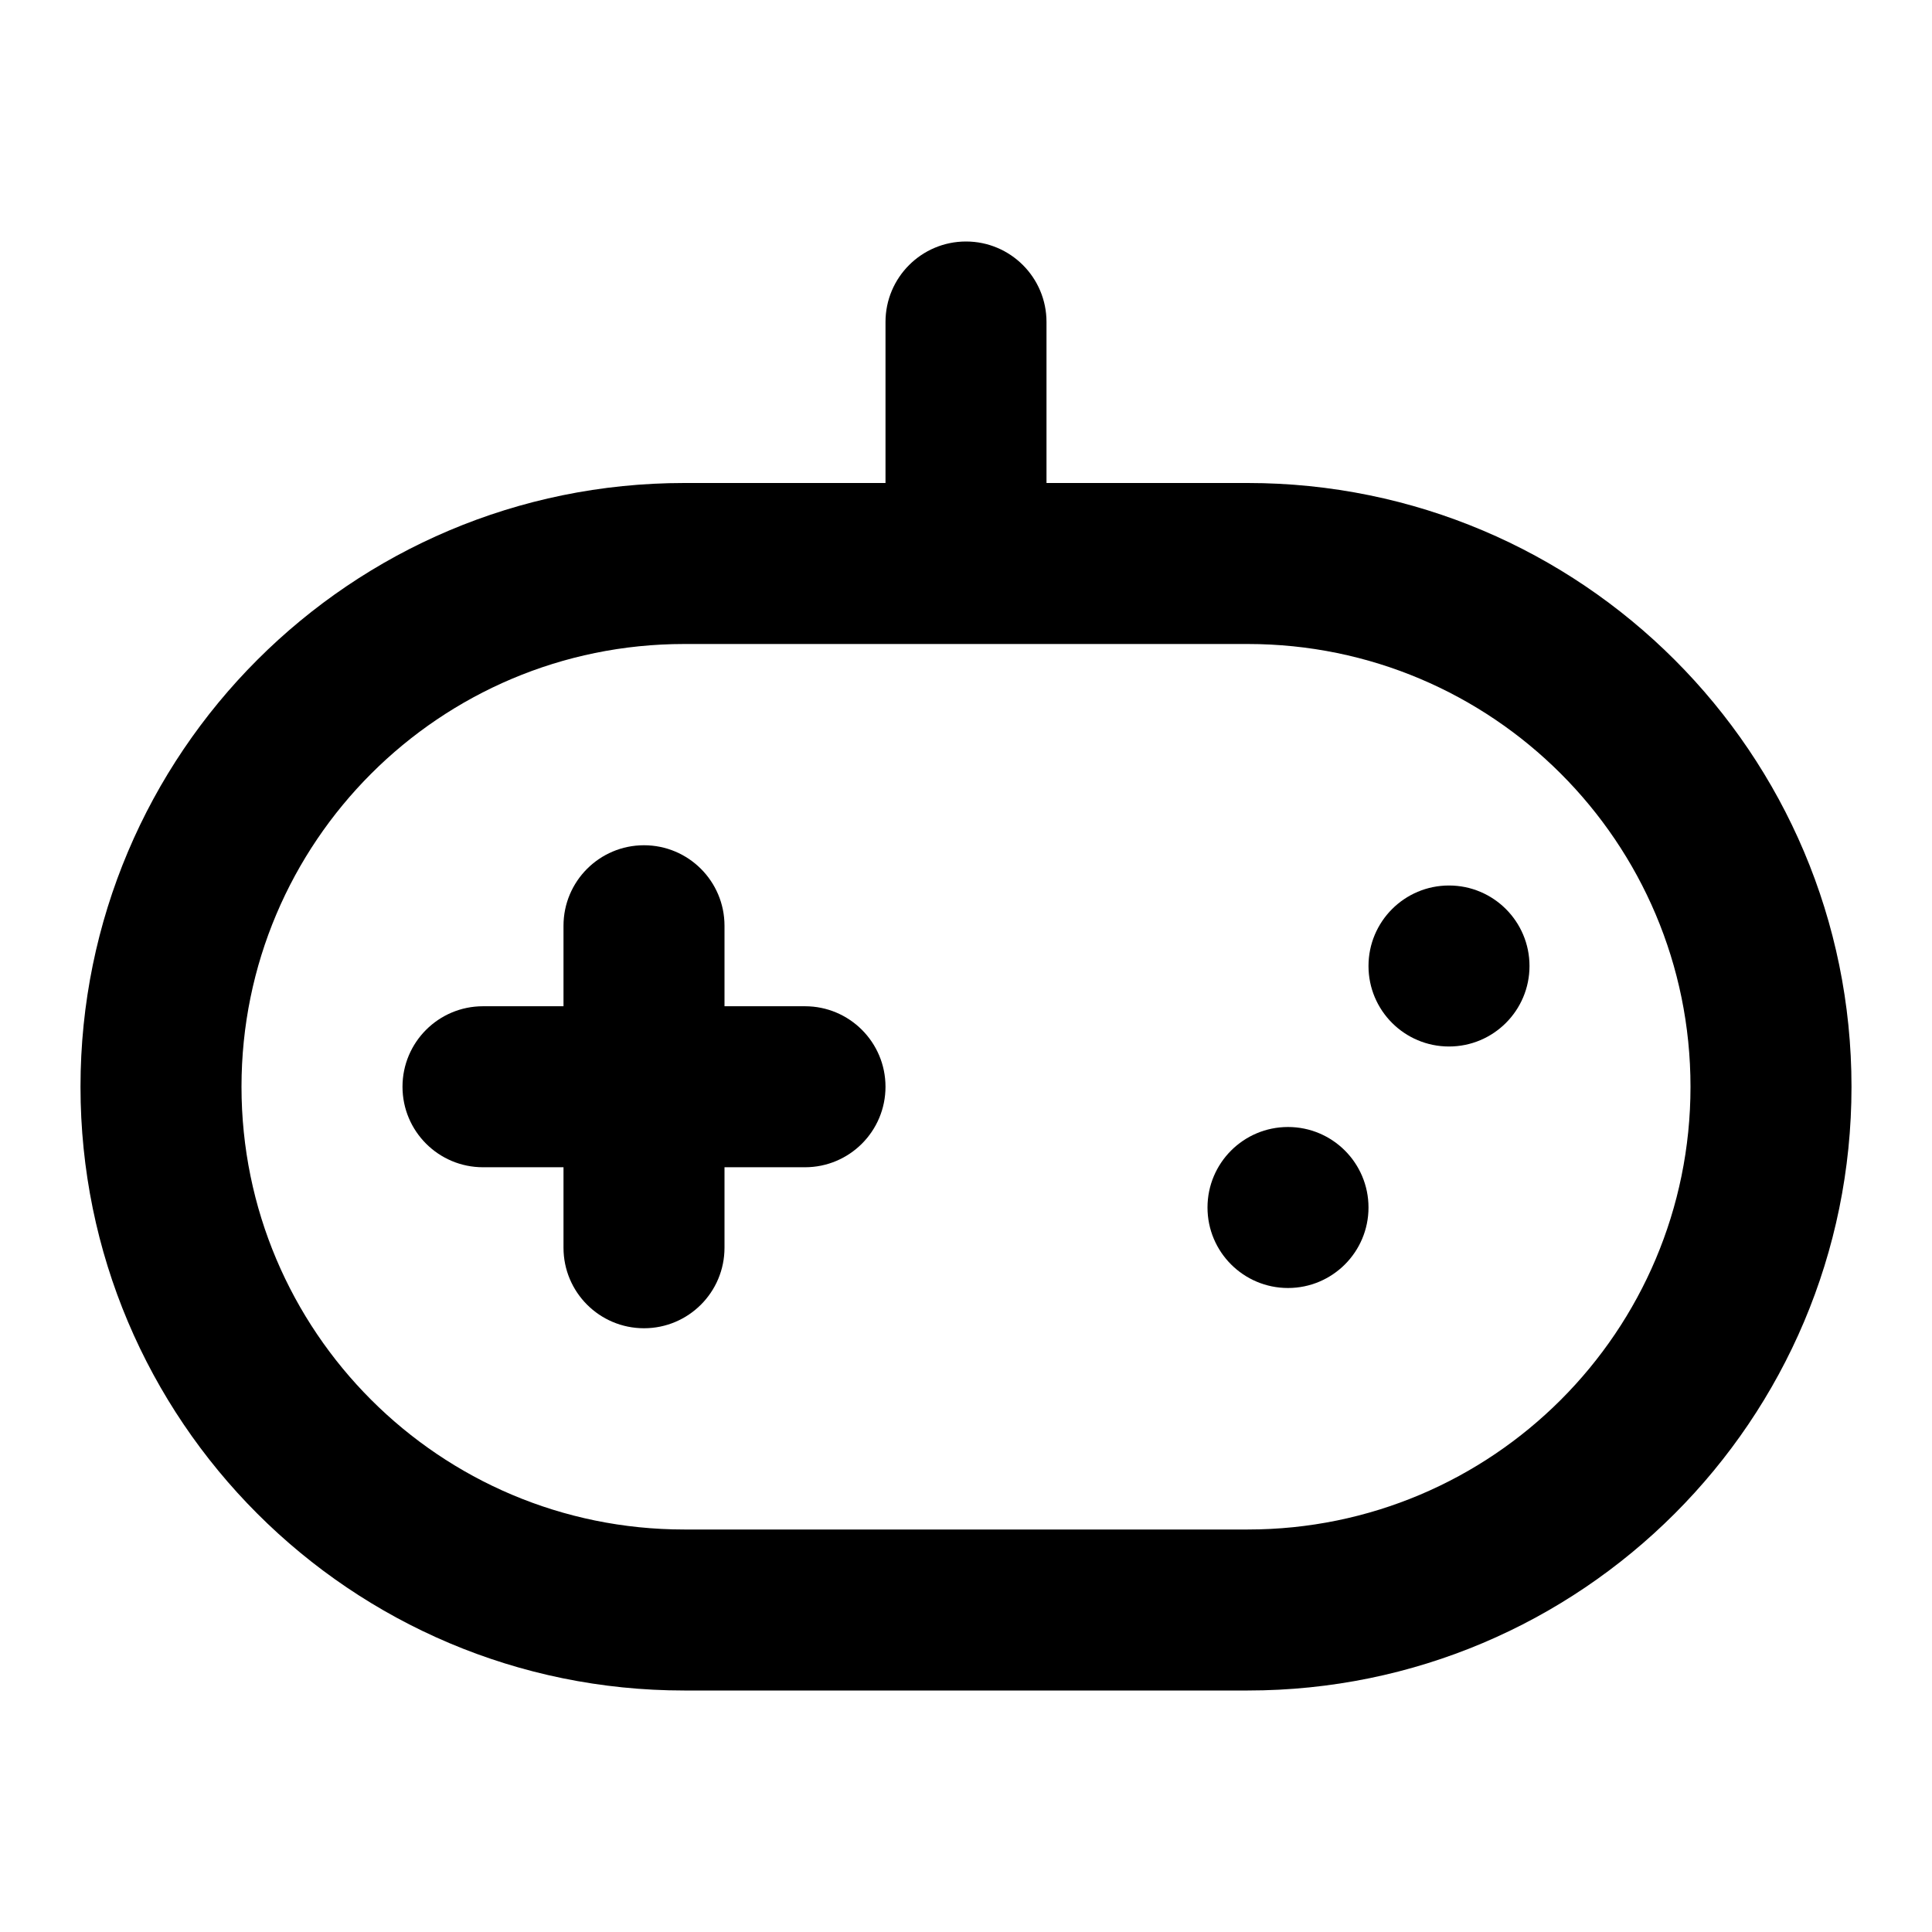
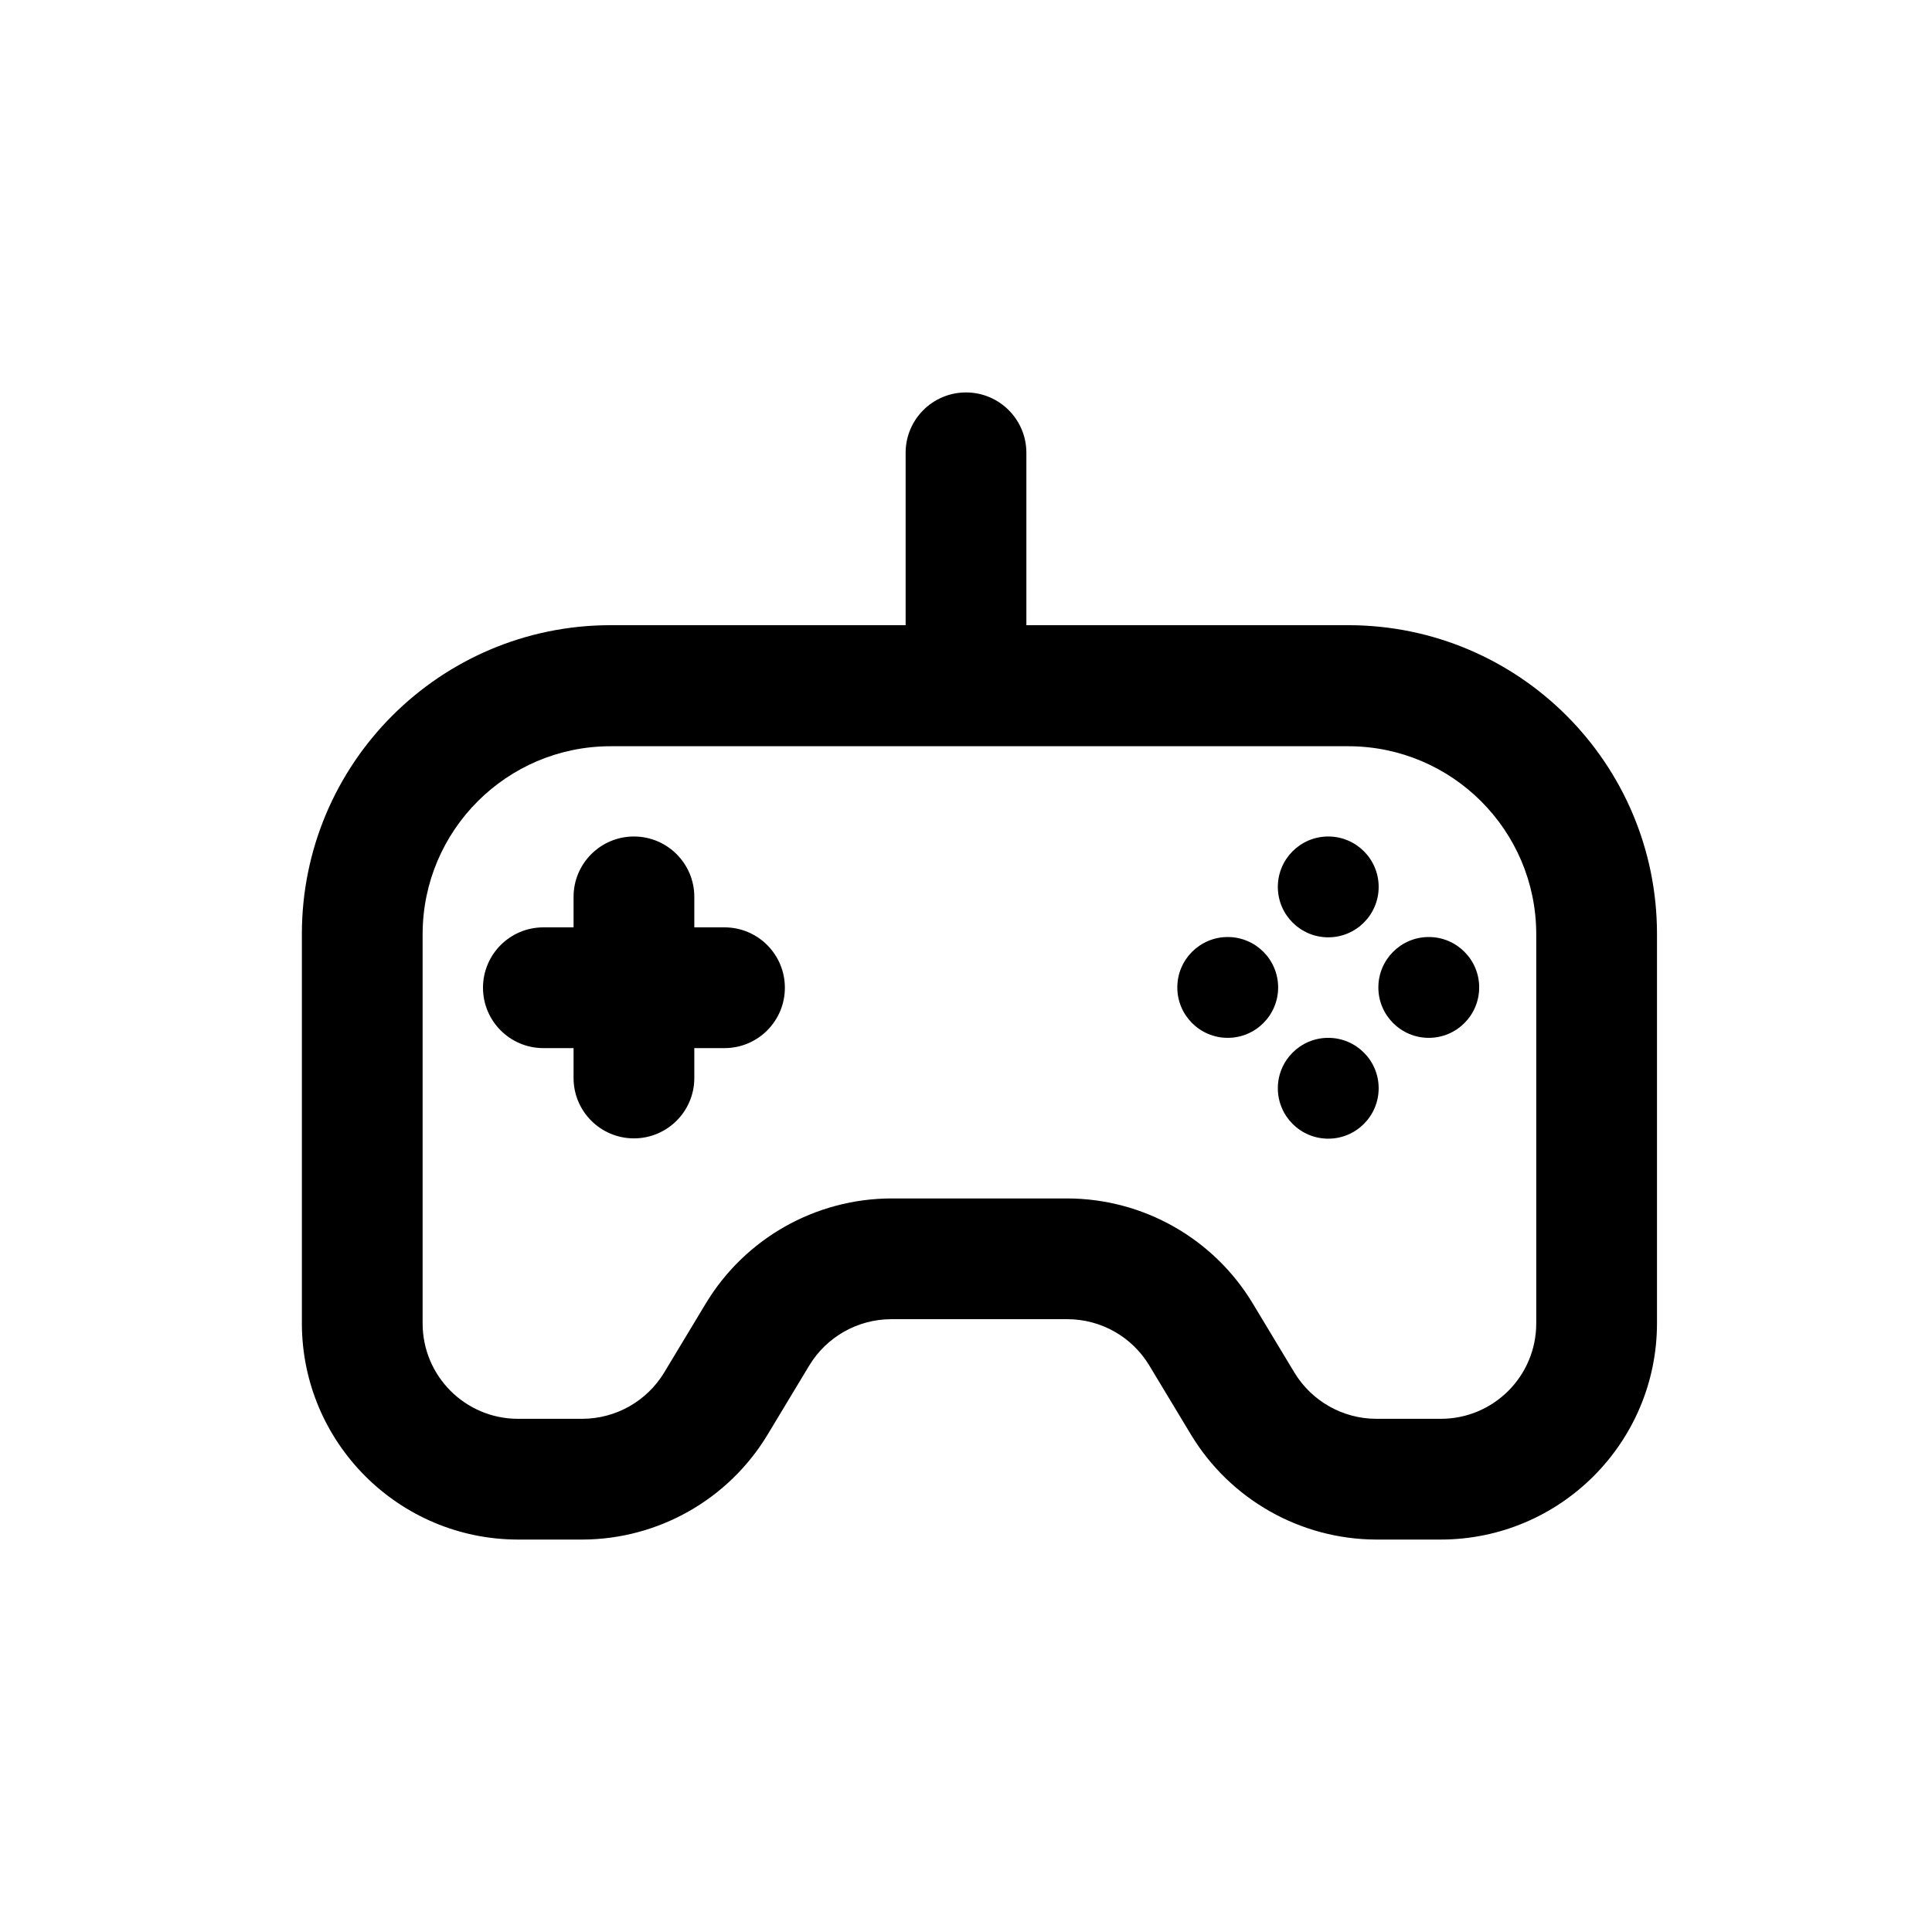
- <svg xmlns="http://www.w3.org/2000/svg" id="Icons" viewBox="0 0 24 24">
-   <path d="M15.5,6H13V4a1,1,0,0,0-2,0V6H8.5a7.5,7.5,0,0,0,0,15h7a7.5,7.5,0,0,0,0-15Zm0,13h-7a5.5,5.5,0,0,1,0-11h7a5.5,5.5,0,0,1,0,11Z" />
-   <path d="M10,12.5H9v-1a1,1,0,0,0-2,0v1H6a1,1,0,0,0,0,2H7v1a1,1,0,0,0,2,0v-1h1a1,1,0,0,0,0-2Z" />
-   <circle cx="18" cy="12" r="1" />
-   <circle cx="16" cy="15" r="1" />
+ <svg xmlns="http://www.w3.org/2000/svg" data-name="Layer 1" id="Layer_1" viewBox="0 0 64 64">
+   <path d="M47.73,51H45.59a7.2,7.2,0,0,1-6.14-3.48l-1.38-2.29a3.17,3.17,0,0,0-2.71-1.53H29.52a3.18,3.18,0,0,0-2.71,1.53l-1.38,2.29A7.19,7.19,0,0,1,19.3,51H17.16A7.17,7.17,0,0,1,10,43.84V30.94A10.23,10.23,0,0,1,20.22,20.71H44.67A10.23,10.23,0,0,1,54.89,30.94v12.9A7.17,7.17,0,0,1,47.73,51ZM29.52,39.7h5.84a7.19,7.19,0,0,1,6.14,3.48l1.38,2.29A3.18,3.18,0,0,0,45.59,47h2.14a3.16,3.16,0,0,0,3.16-3.16V30.94a6.23,6.23,0,0,0-6.22-6.22H20.22A6.23,6.23,0,0,0,14,30.94v12.9A3.16,3.16,0,0,0,17.16,47H19.3A3.18,3.18,0,0,0,22,45.47l1.38-2.29A7.2,7.2,0,0,1,29.52,39.7Z" />
+   <path d="M32,24a2,2,0,0,1-2-2V15a2,2,0,0,1,4,0v7A2,2,0,0,1,32,24Z" />
+   <path d="M24,34.72H18a2,2,0,0,1,0-4h6a2,2,0,1,1,0,4Z" />
+   <path d="M21,37.71a2,2,0,0,1-2-2v-6a2,2,0,0,1,4,0v6A2,2,0,0,1,21,37.71Z" />
+   <circle cx="44" cy="29.38" r="1.67" />
+   <circle cx="44" cy="36.05" r="1.67" />
+   <circle cx="40.67" cy="32.71" r="1.67" />
+   <circle cx="47.33" cy="32.71" r="1.67" />
</svg>
